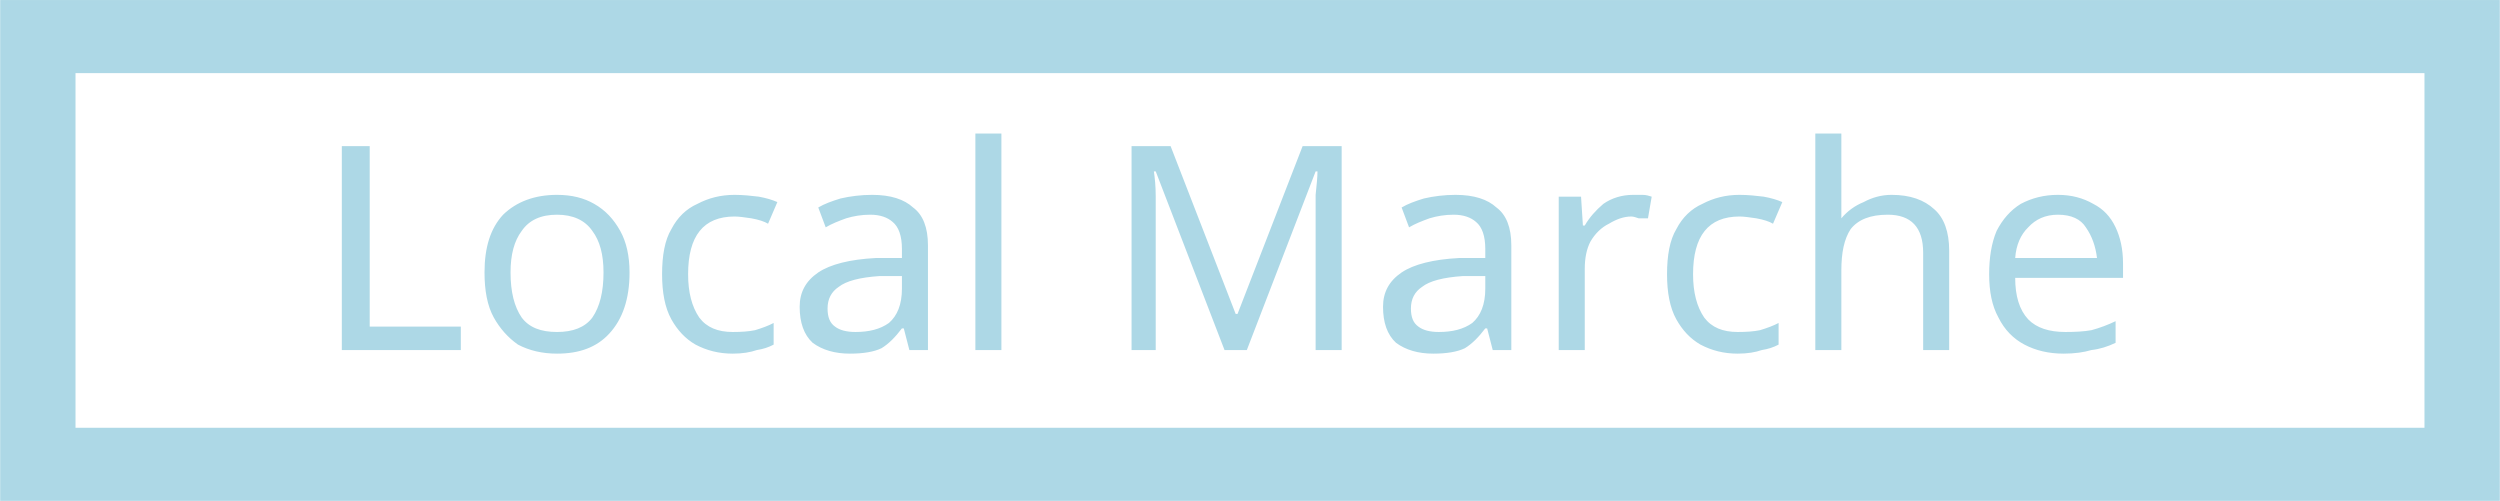
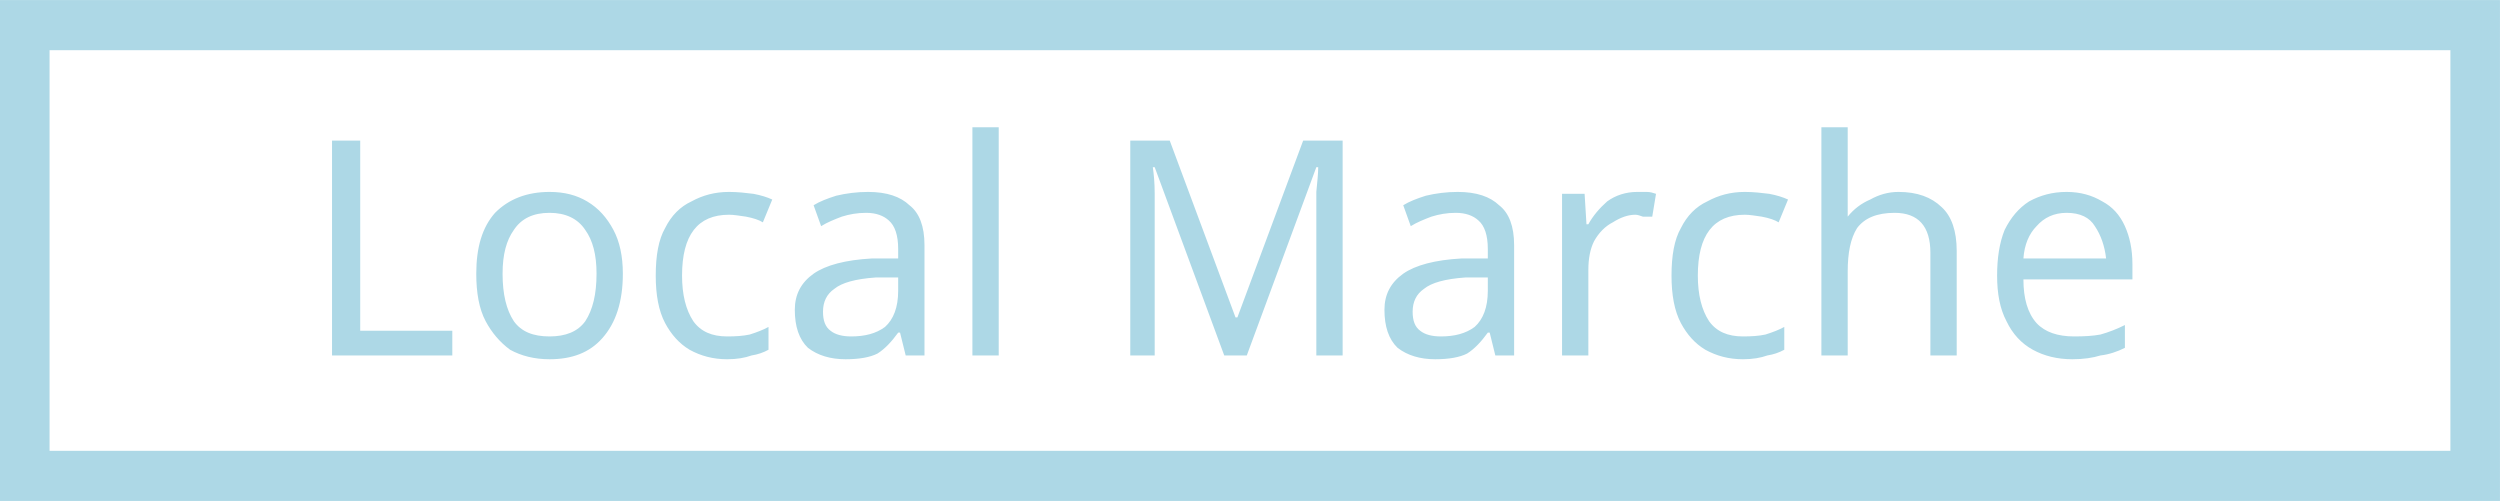
- <svg xmlns="http://www.w3.org/2000/svg" width="86" height="17.232" viewBox="0 0 15.928 3.192" version="1.1" id="svg8">
+ <svg xmlns="http://www.w3.org/2000/svg" width="128" height="25.648" viewBox="0 0 23.707 4.75" version="1.1" id="svg8">
  <defs id="defs2" />
-   <g id="layer1" transform="translate(-3.148541,-203.5261)">
-     <text xml:space="preserve" style="font-style:normal;font-weight:normal;font-size:2.469px;line-height:1.25;font-family:sans-serif;letter-spacing:0px;word-spacing:0px;fill:#add8e6;fill-opacity:1;stroke:none;stroke-width:0.248" x="3.247" y="205.986" id="text18" transform="matrix(0.7582574,0,0,0.7358662,2.686364,54.17962)">
-       <tspan id="tspan16" x="3.247" y="205.986" style="font-size:2.469px;stroke-width:0.248;fill:#add8e6;fill-opacity:1">Local Marche</tspan>
+   <g id="layer1" transform="translate(0.7408341,-202.7467)">
+     <text xml:space="preserve" style="font-style:normal;font-weight:normal;font-size:2.469px;line-height:1.25;font-family:sans-serif;letter-spacing:0px;word-spacing:0px;fill:#add8e6;fill-opacity:1;stroke:none;stroke-width:0.161" x="3.247" y="205.986" id="text18" transform="matrix(1.140562,0,0,1.15401,-1.561992,-31.59083)">
+       <tspan id="tspan16" x="3.247" y="205.986" style="font-size:2.469px;fill:#add8e6;fill-opacity:1;stroke-width:0.161">Local Marche</tspan>
    </text>
-     <rect style="fill:none;stroke:#add8e6;stroke-width:0.633;stroke-miterlimit:4;stroke-dasharray:none;stroke-opacity:1" id="rect20" width="20.373" height="3.704" x="0.926" y="203.27" transform="matrix(0.7582574,0,0,0.7358662,2.686364,54.17962)" />
+     <rect style="fill:none;stroke:#add8e6;stroke-width:0.412;stroke-miterlimit:4;stroke-dasharray:none;stroke-opacity:1" id="rect20" width="20.373" height="3.704" x="0.926" y="203.27" transform="matrix(1.140562,0,0,1.15401,-1.561992,-31.59083)" />
  </g>
</svg>
